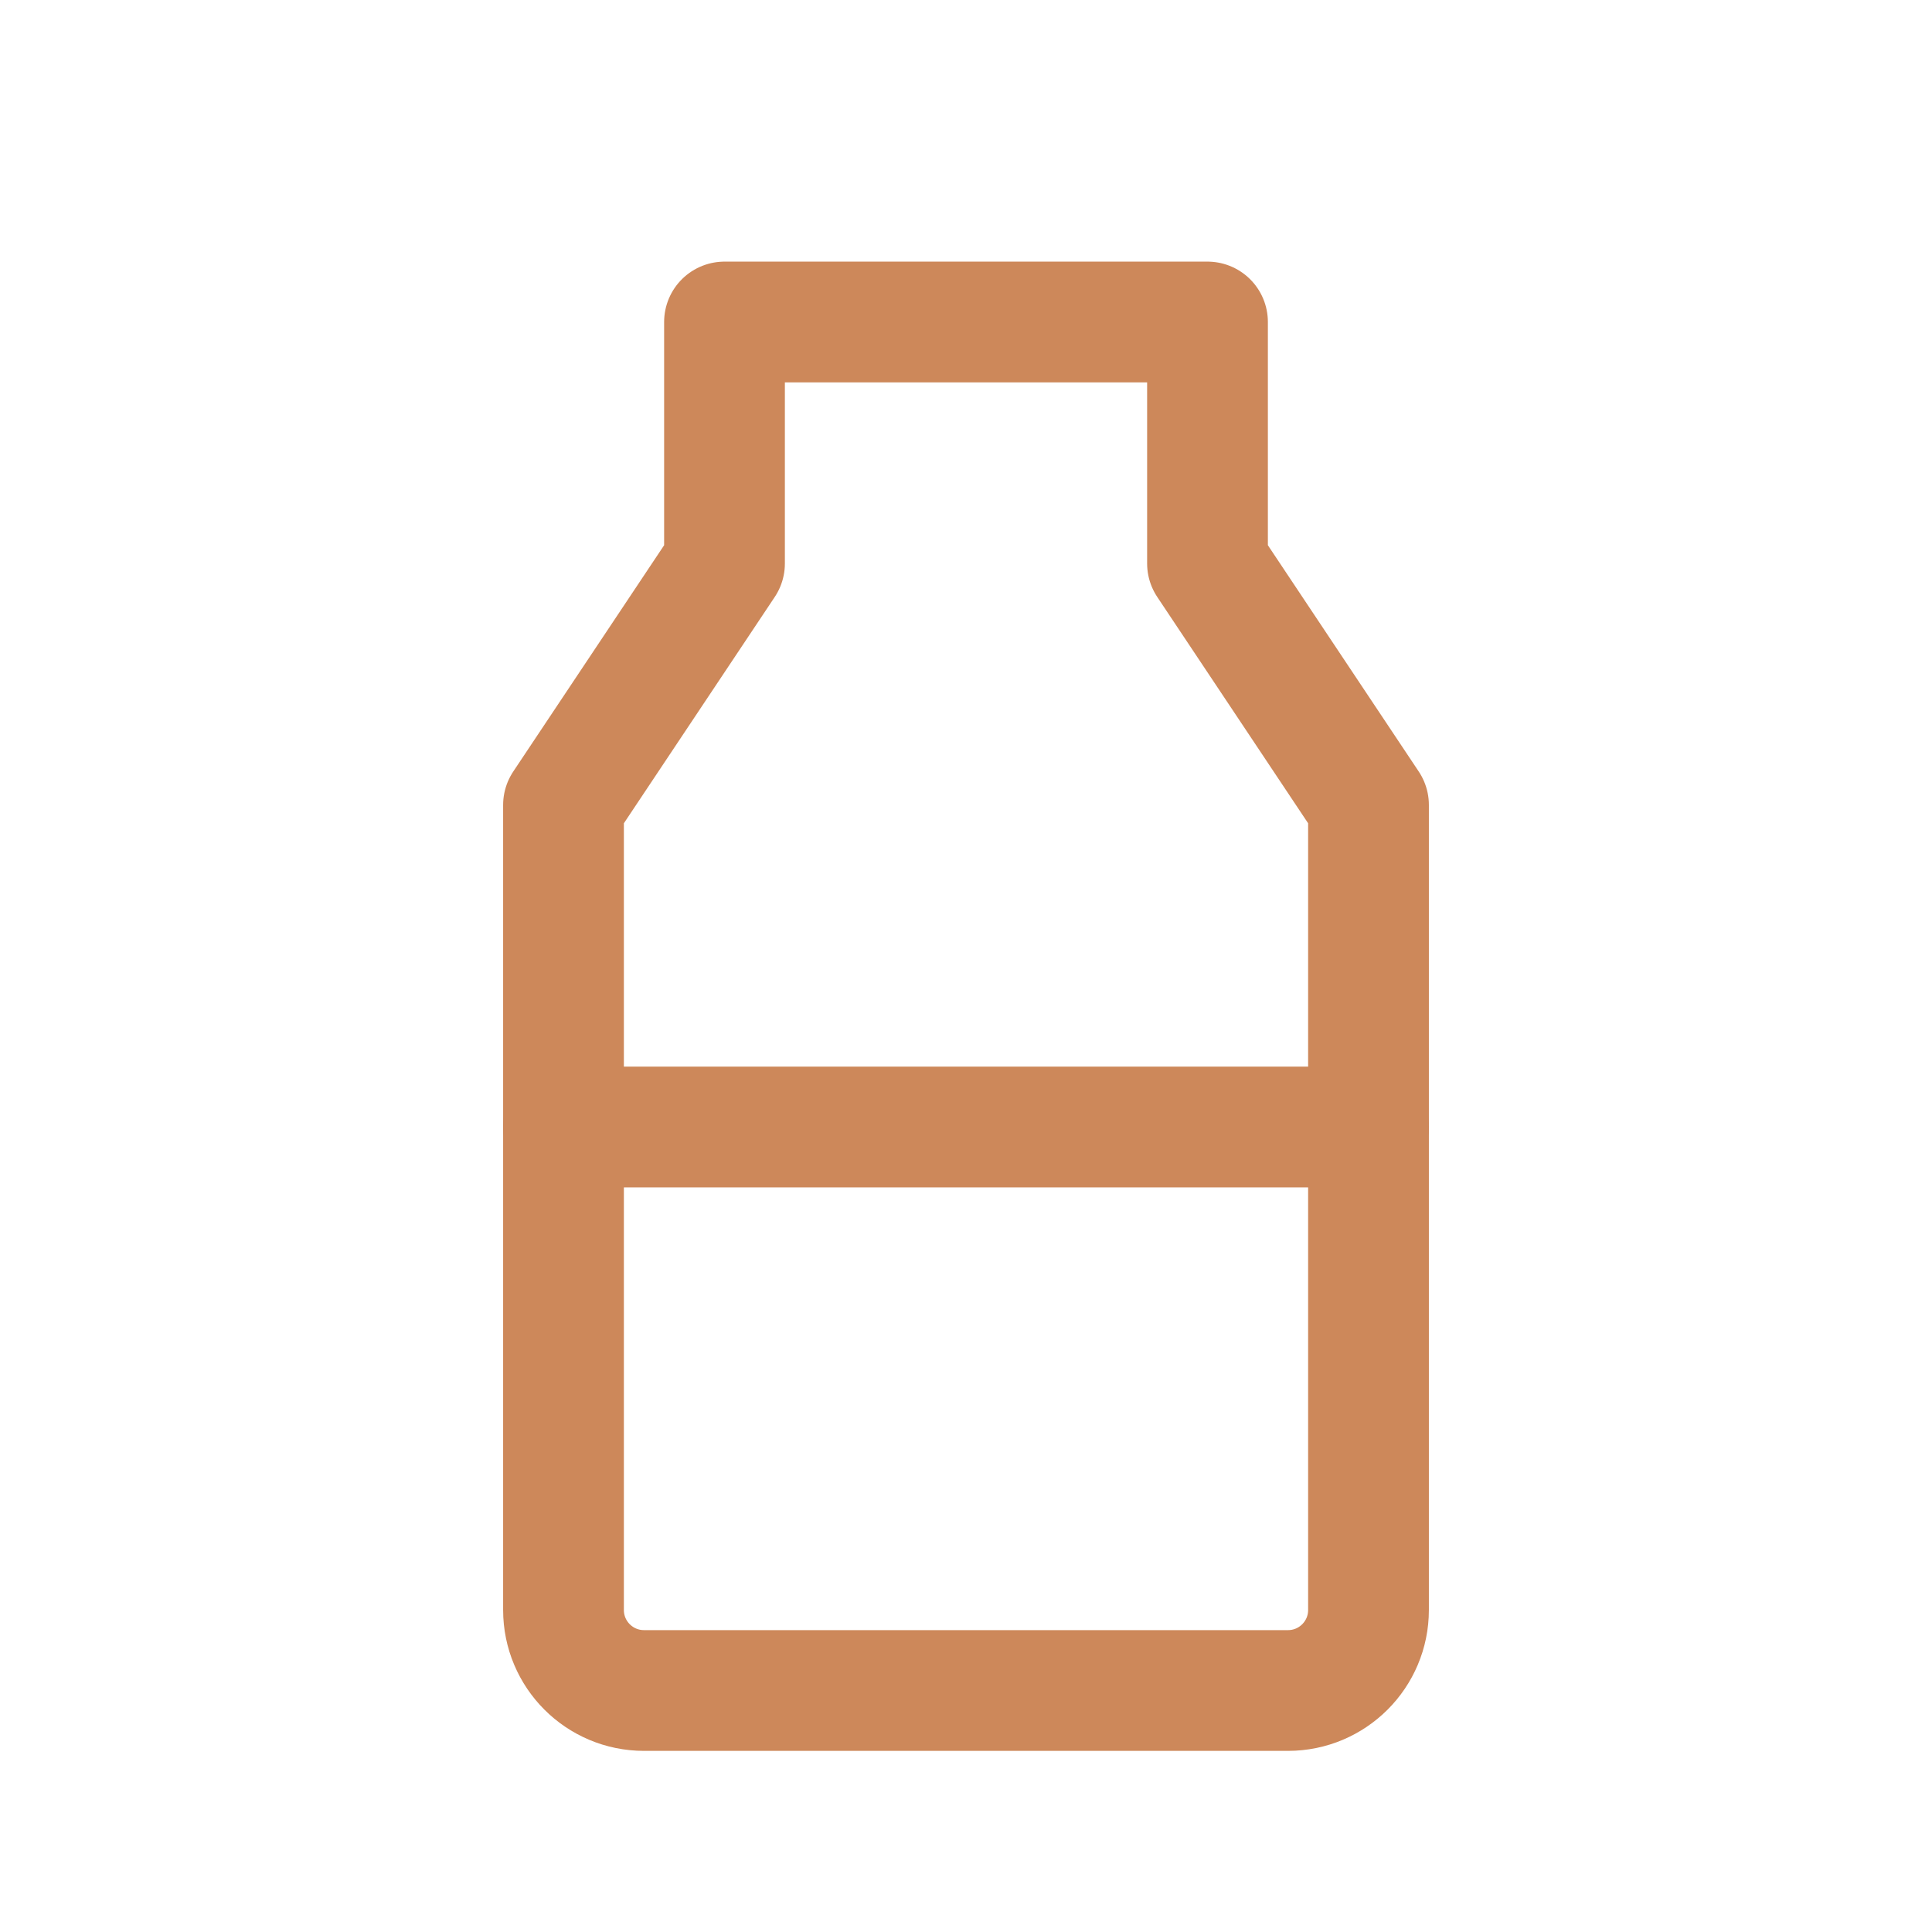
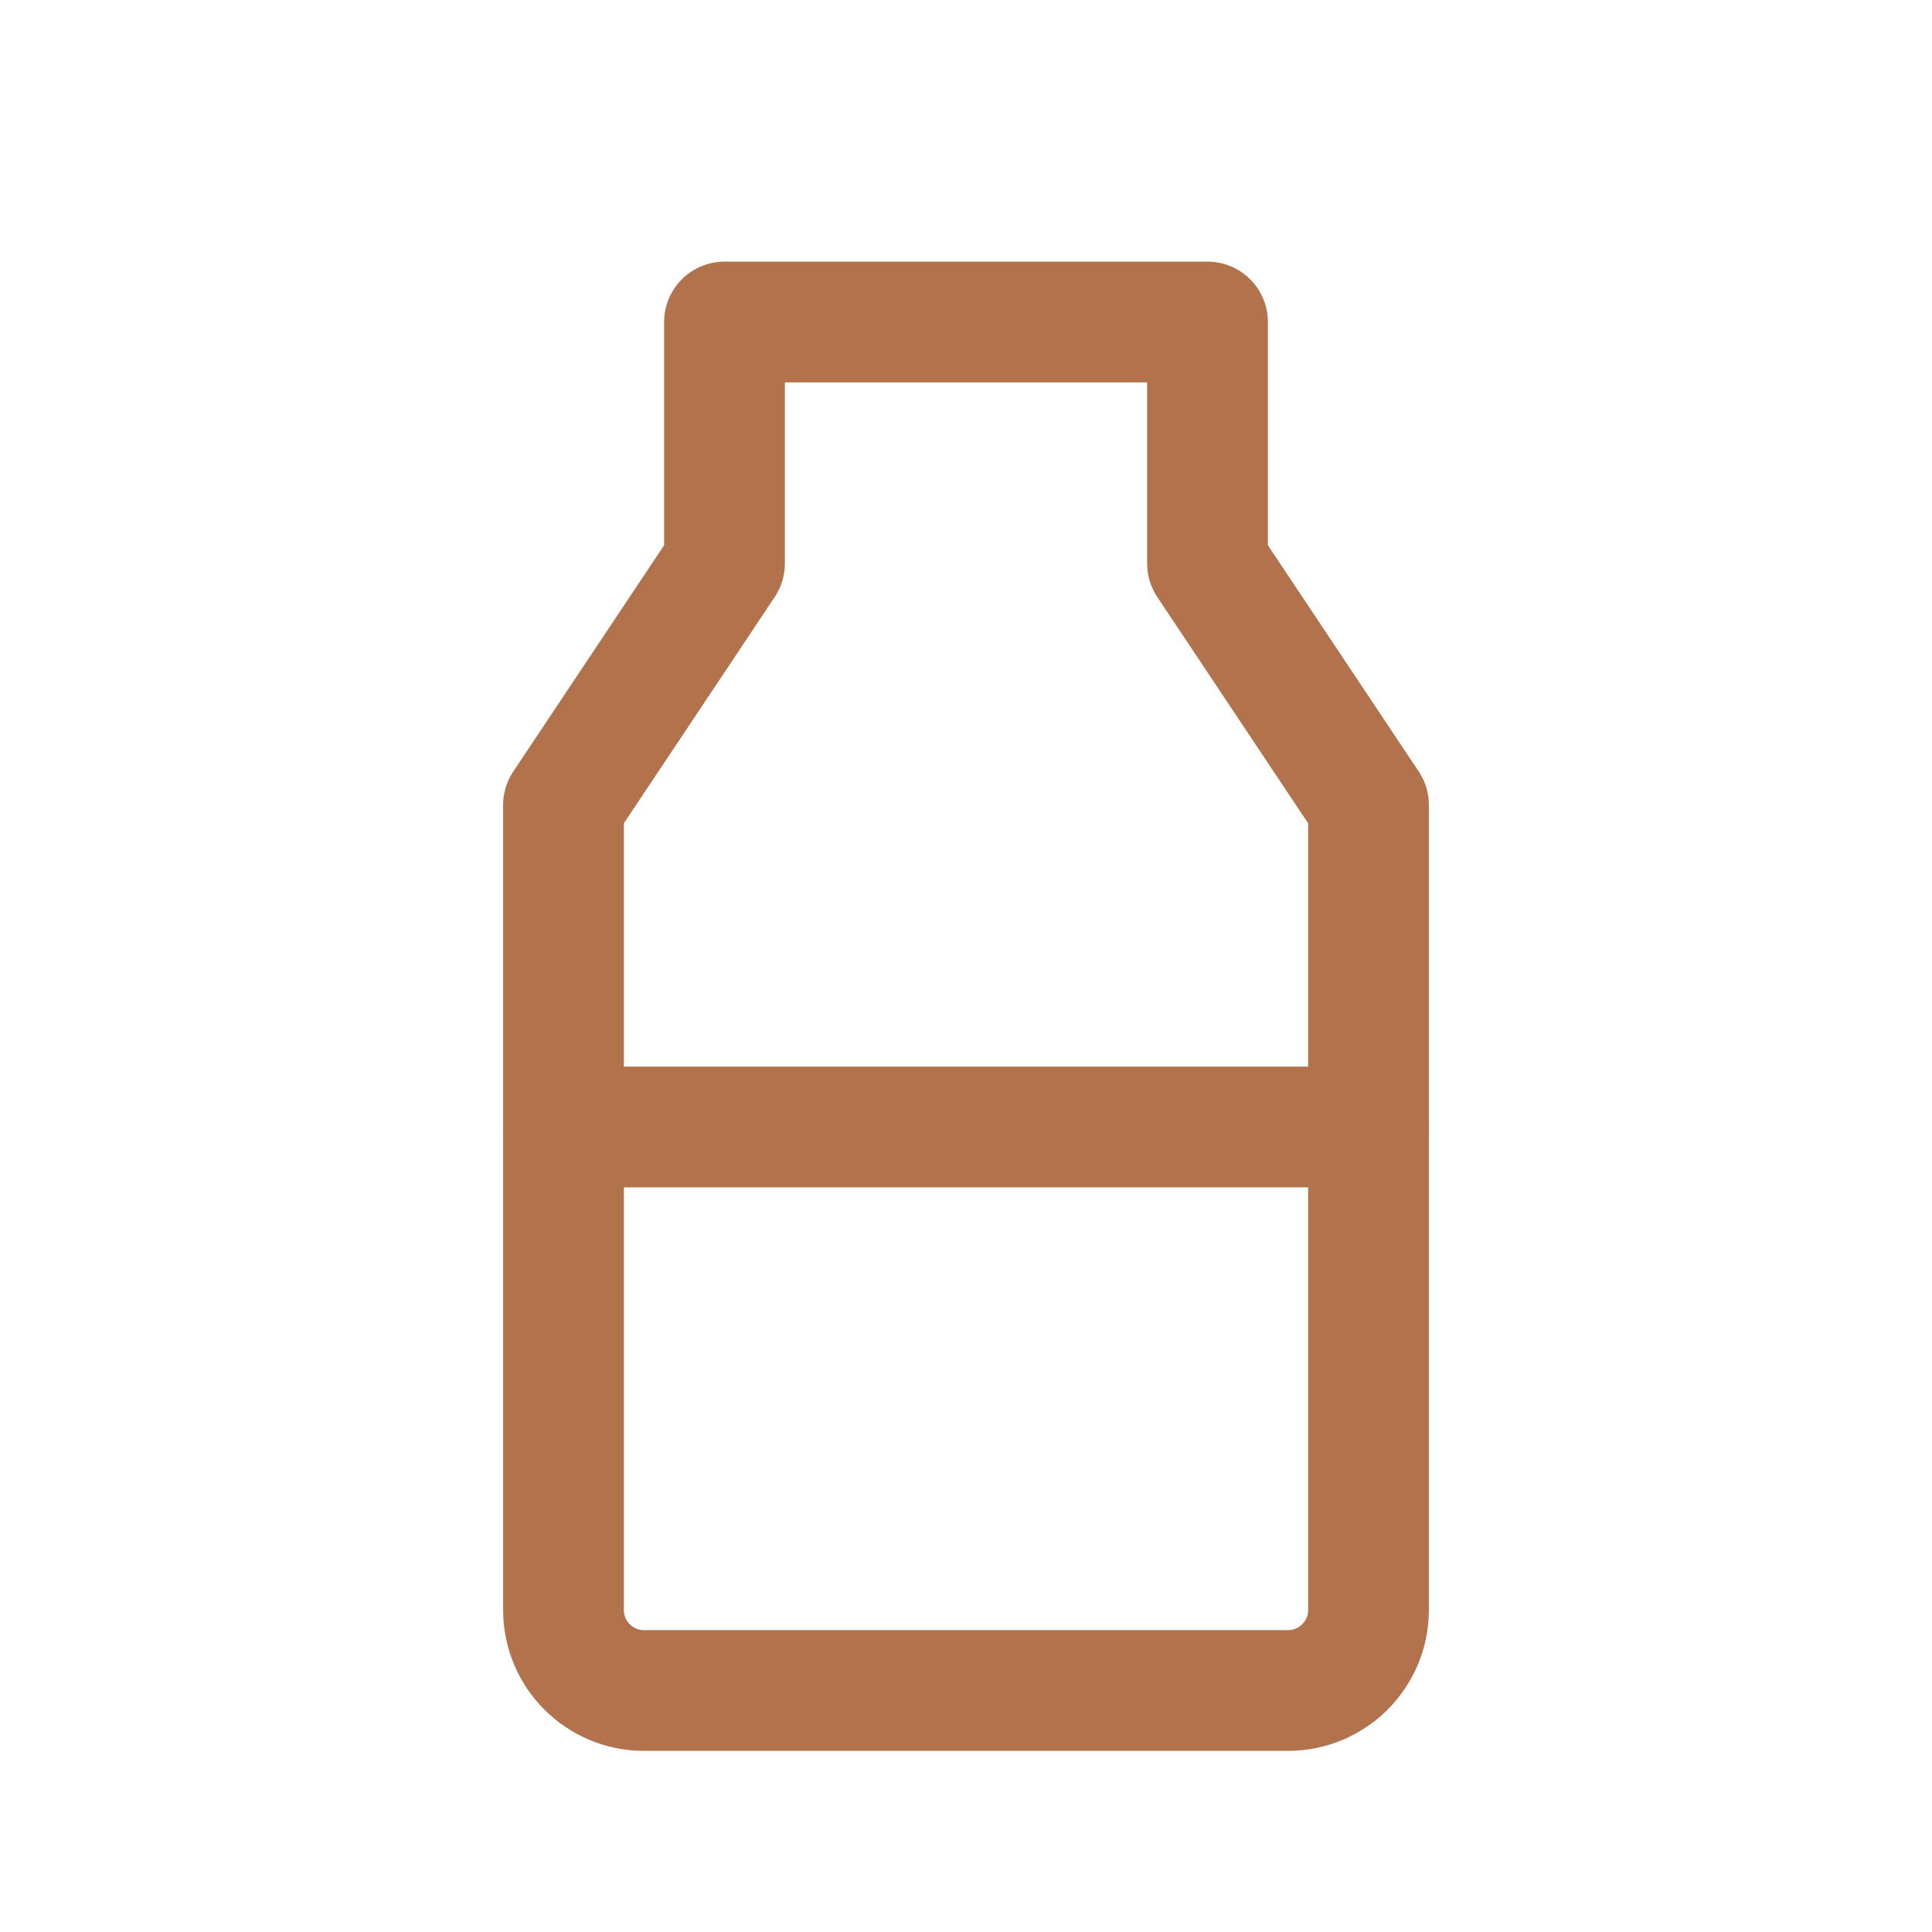
- <svg xmlns="http://www.w3.org/2000/svg" viewBox="0 0 48 48" fill="none" stroke="#CD885A" stroke-width="3" stroke-linecap="round" stroke-linejoin="round">
+ <svg xmlns="http://www.w3.org/2000/svg" viewBox="0 0 48 48" fill="none" stroke="#B2734C" stroke-width="3" stroke-linecap="round" stroke-linejoin="round">
  <path d="M18 8h12v6l4 6v20a2 2 0 0 1-2 2H16a2 2 0 0 1-2-2V20l4-6z" />
  <path d="M14 28h20" />
</svg>
